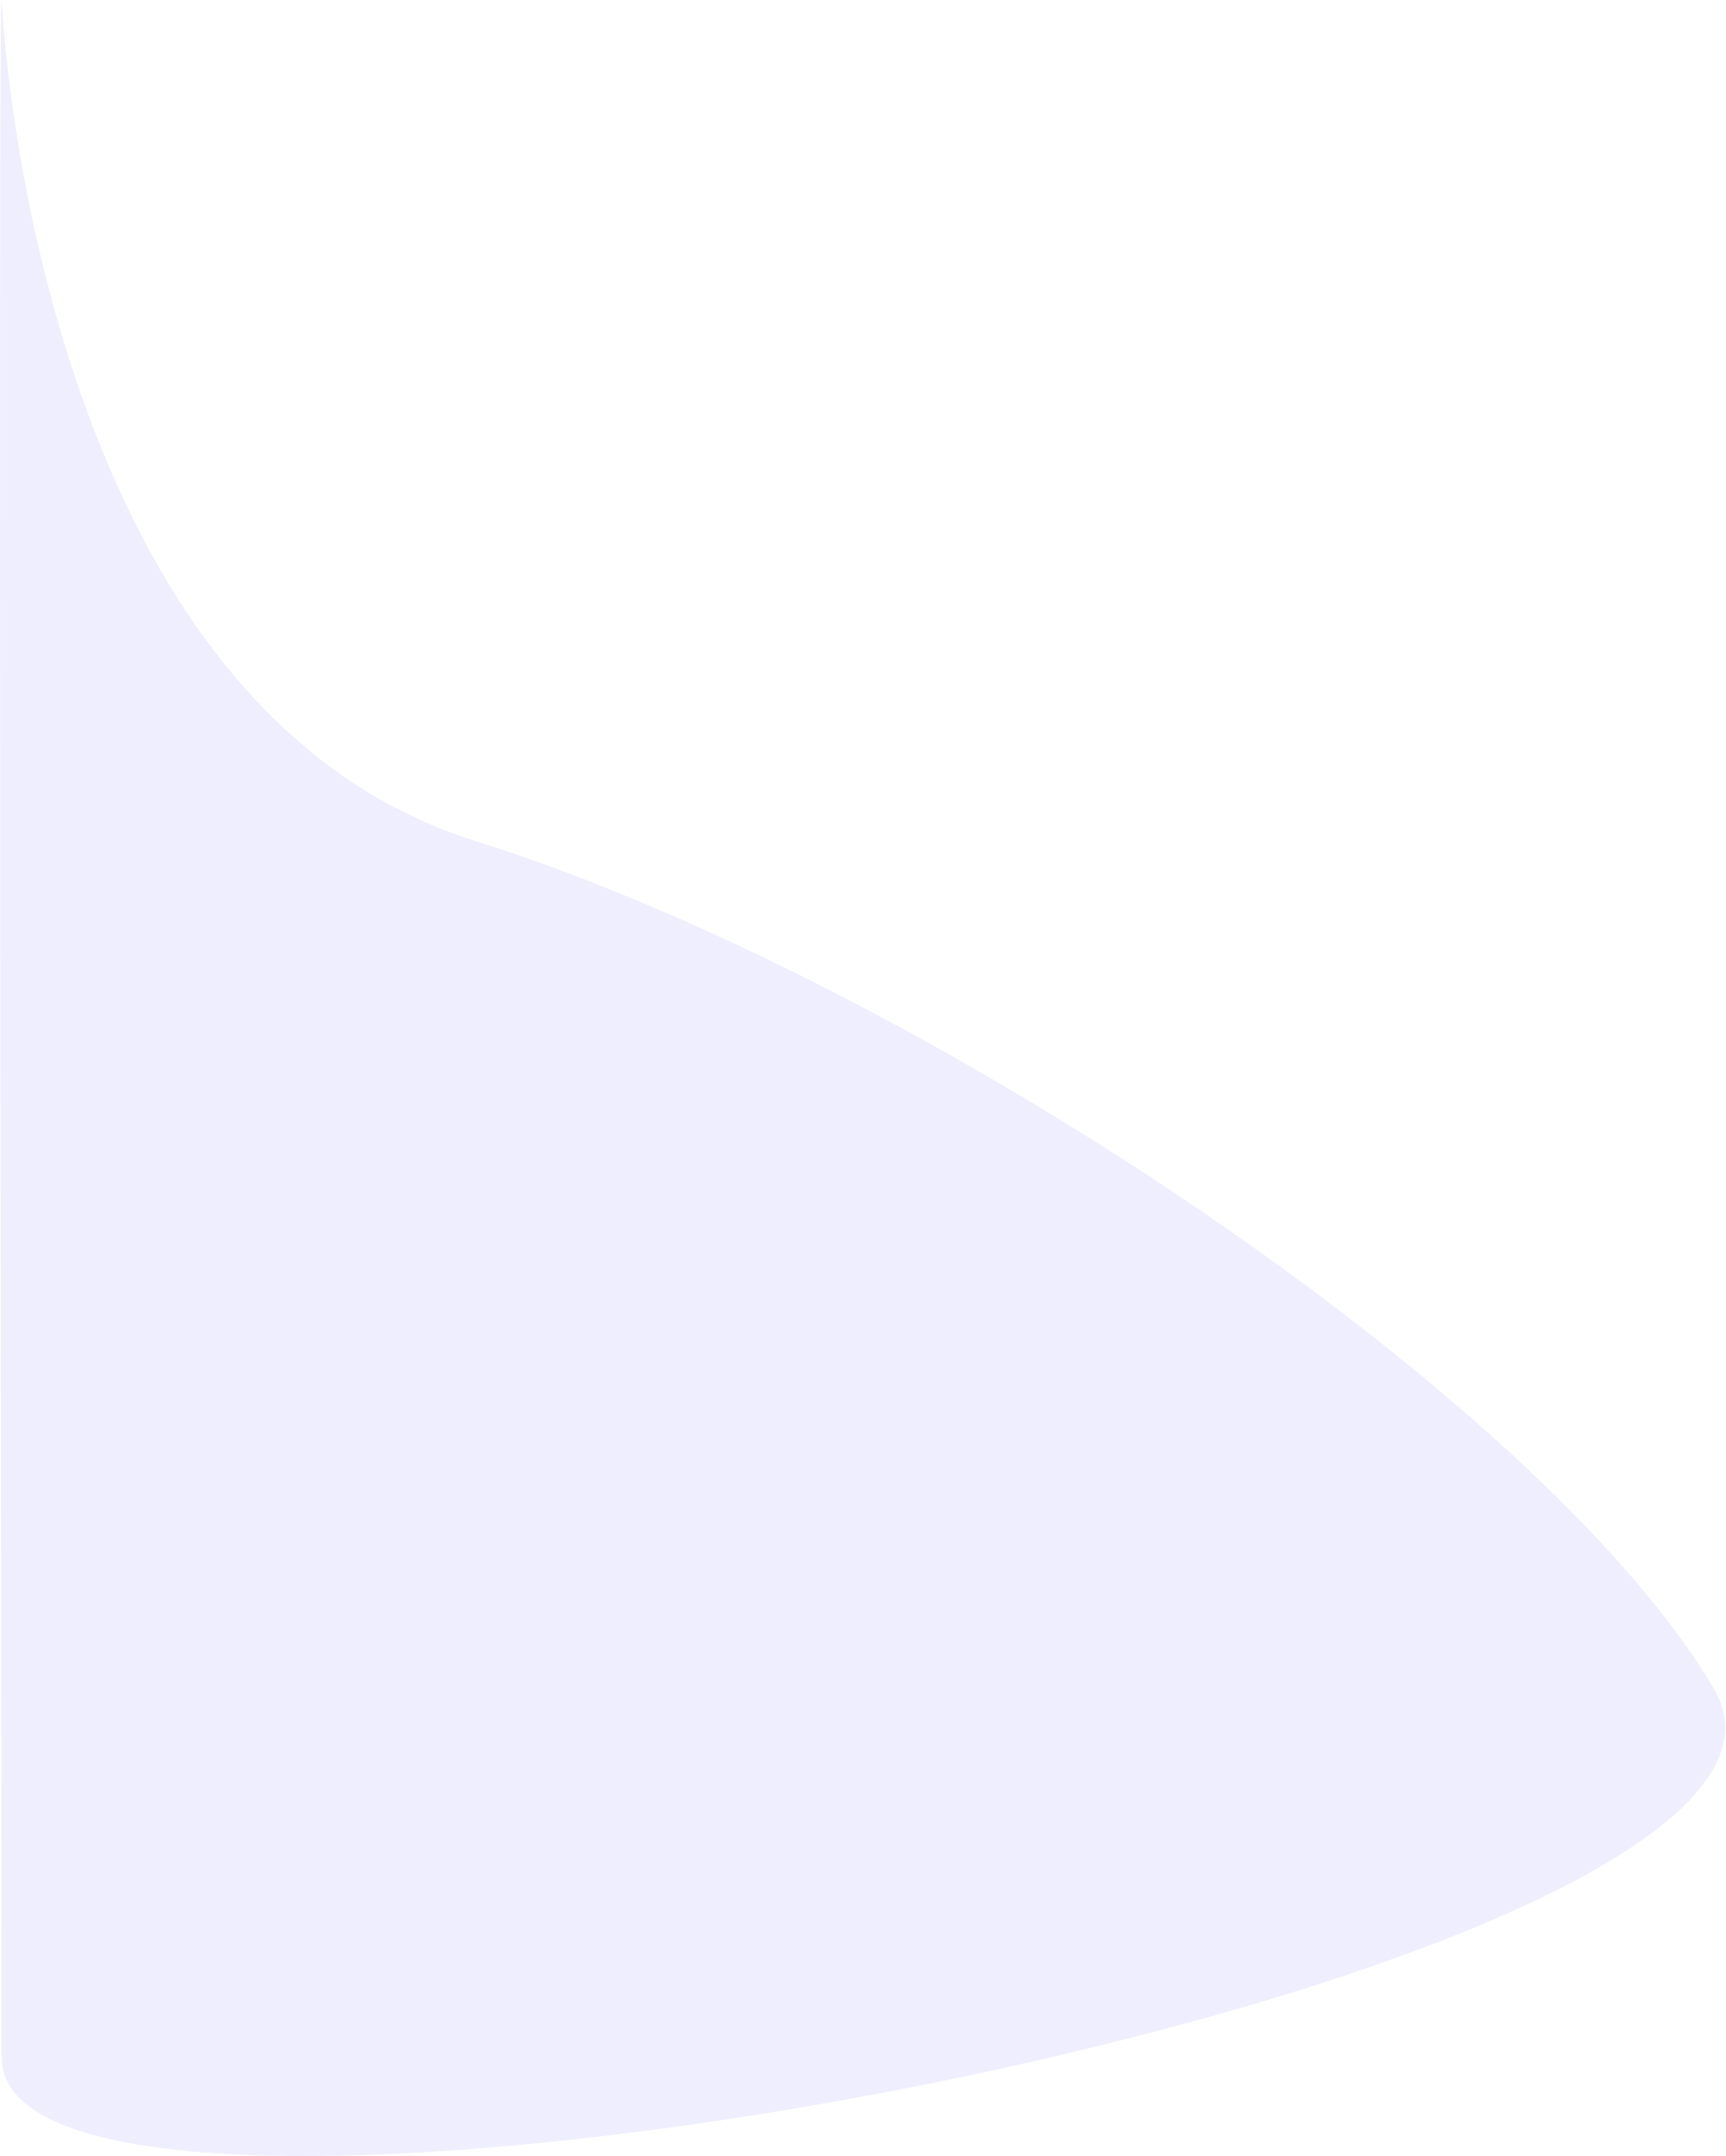
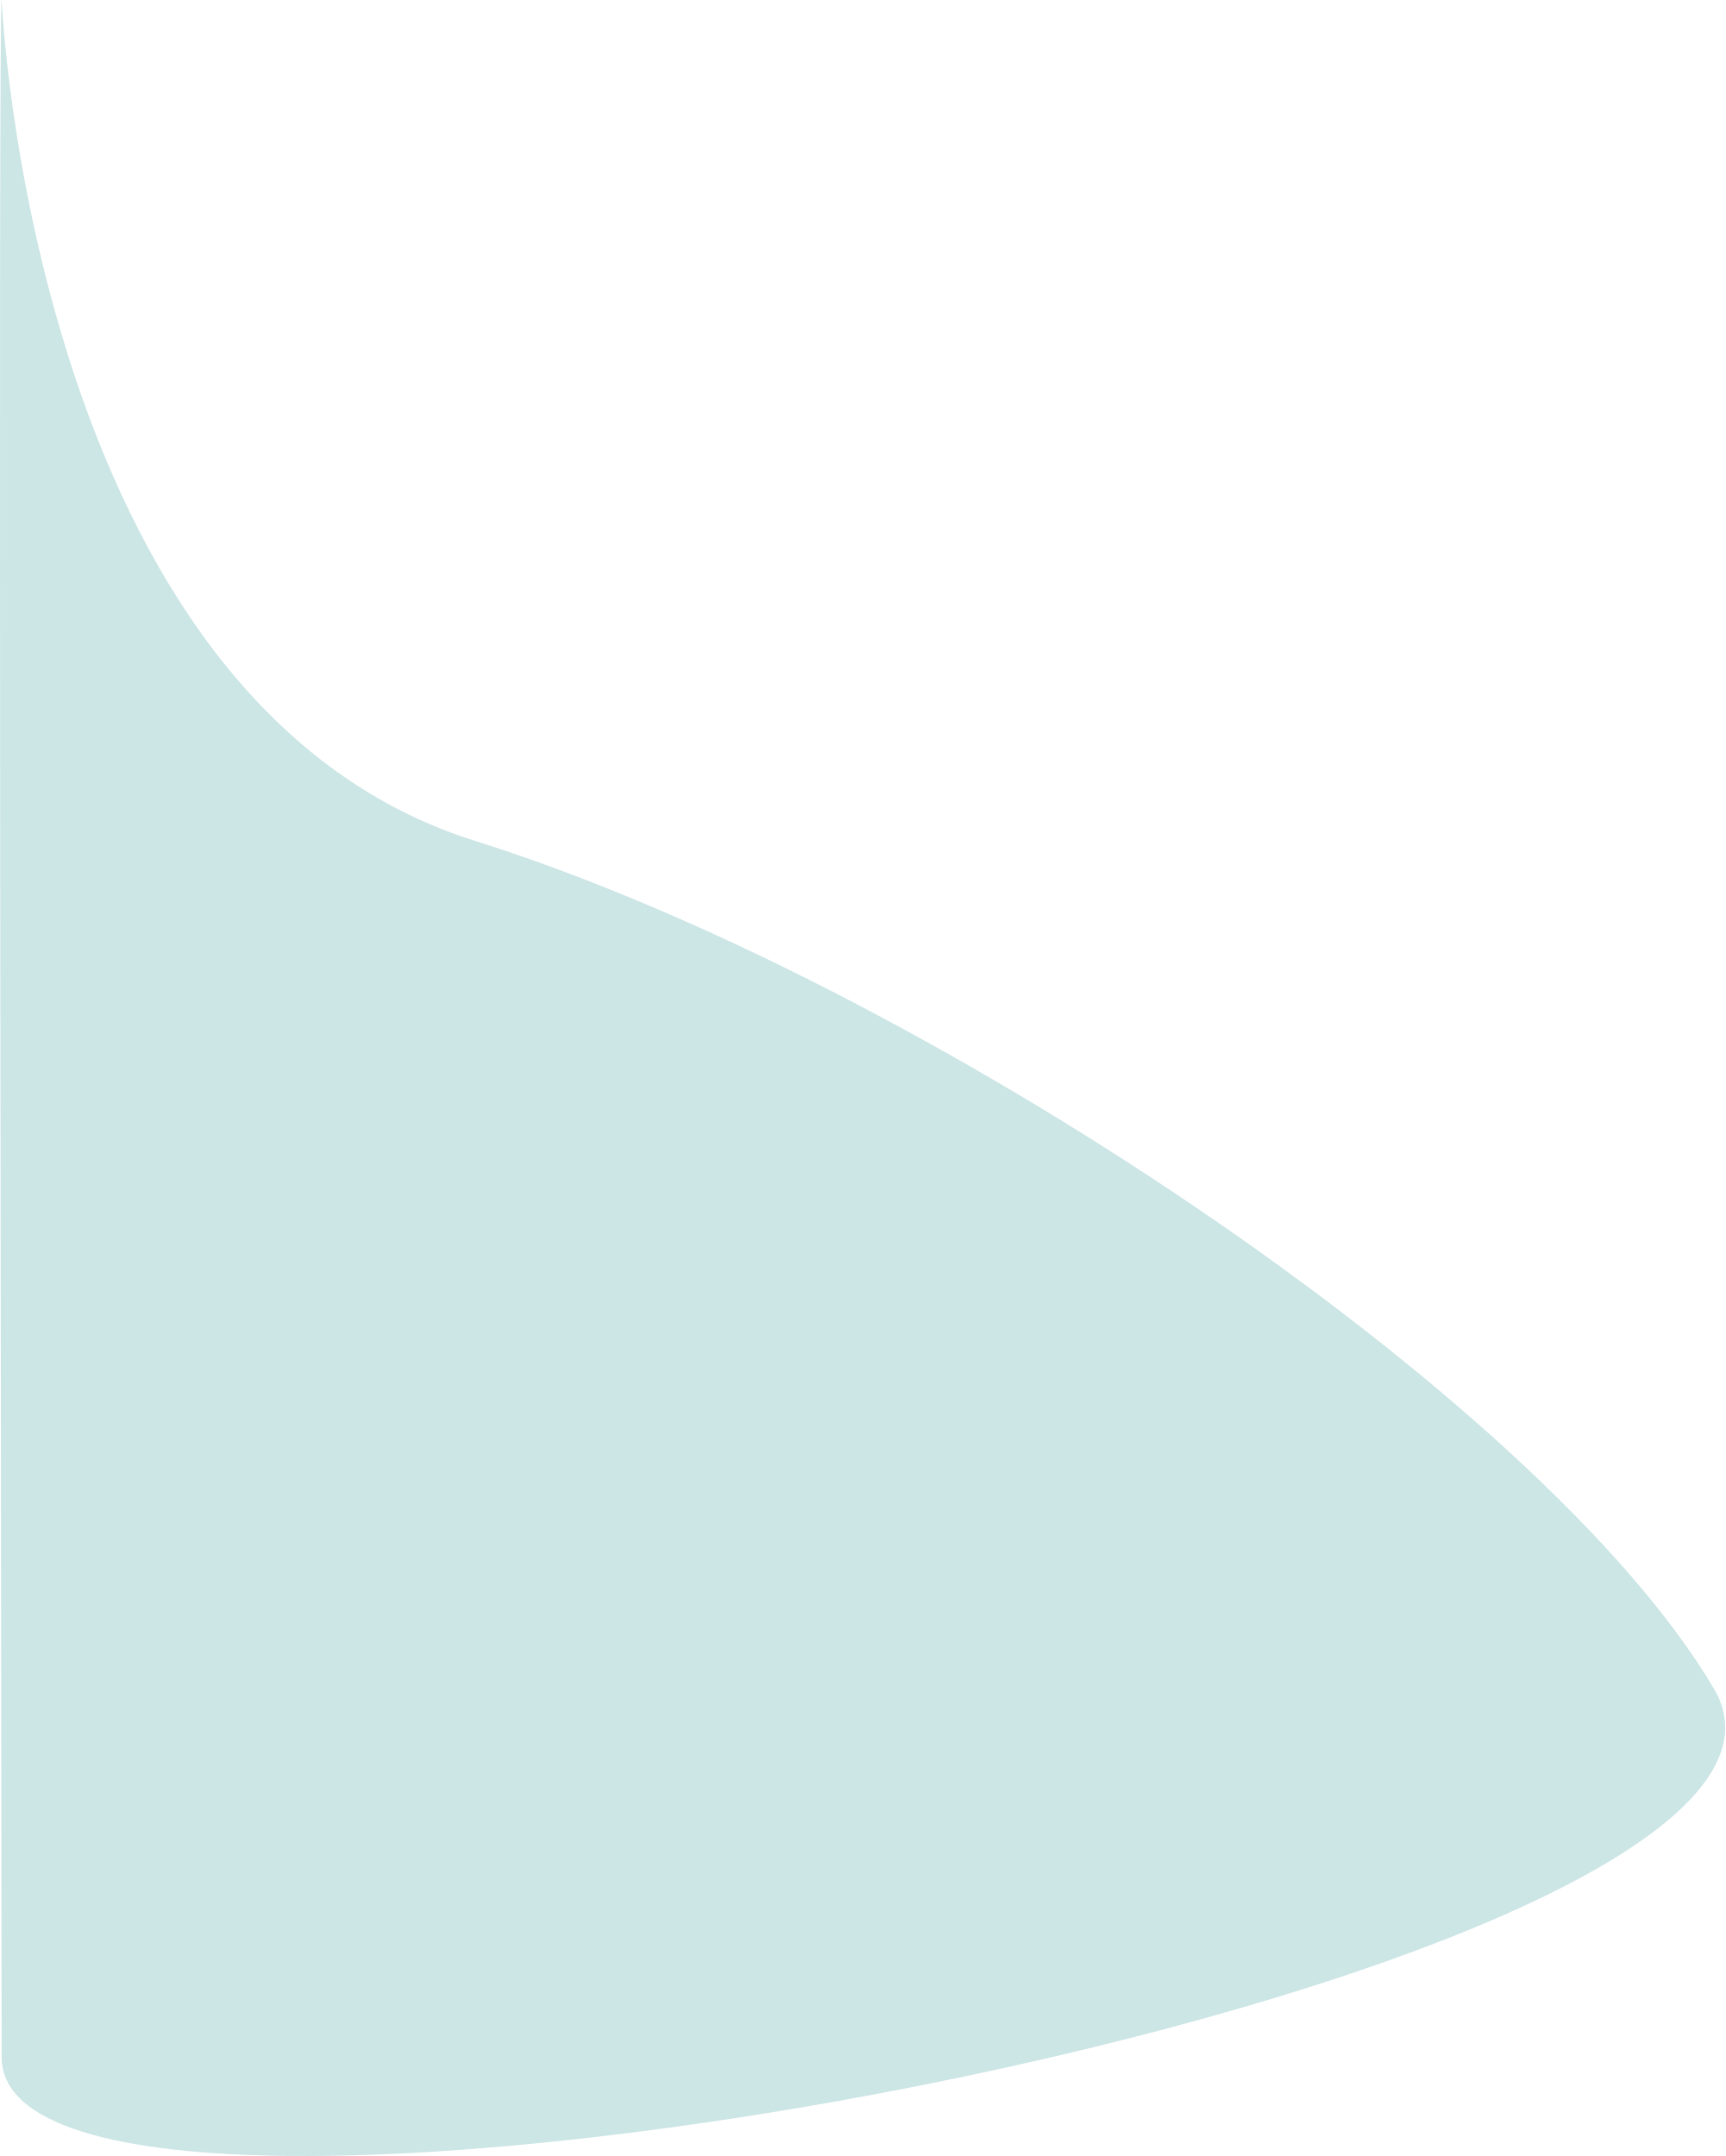
<svg xmlns="http://www.w3.org/2000/svg" viewBox="0 0 614.622 768.265">
  <defs>
    <style>
      .cls-1 {
-         fill: #efeeff;
+         fill: #cce5e5;
      }
    </style>
  </defs>
  <path id="Path_29" data-name="Path 29" class="cls-1" d="M0,1467.864S10.75,1717.88,168.635,1767.5s379.947,197.995,441.42,302.151S0,2298.293,0,2200.875-1.328,1467.38,0,1467.864Z" transform="translate(0.59 -1467.864)" />
</svg>
